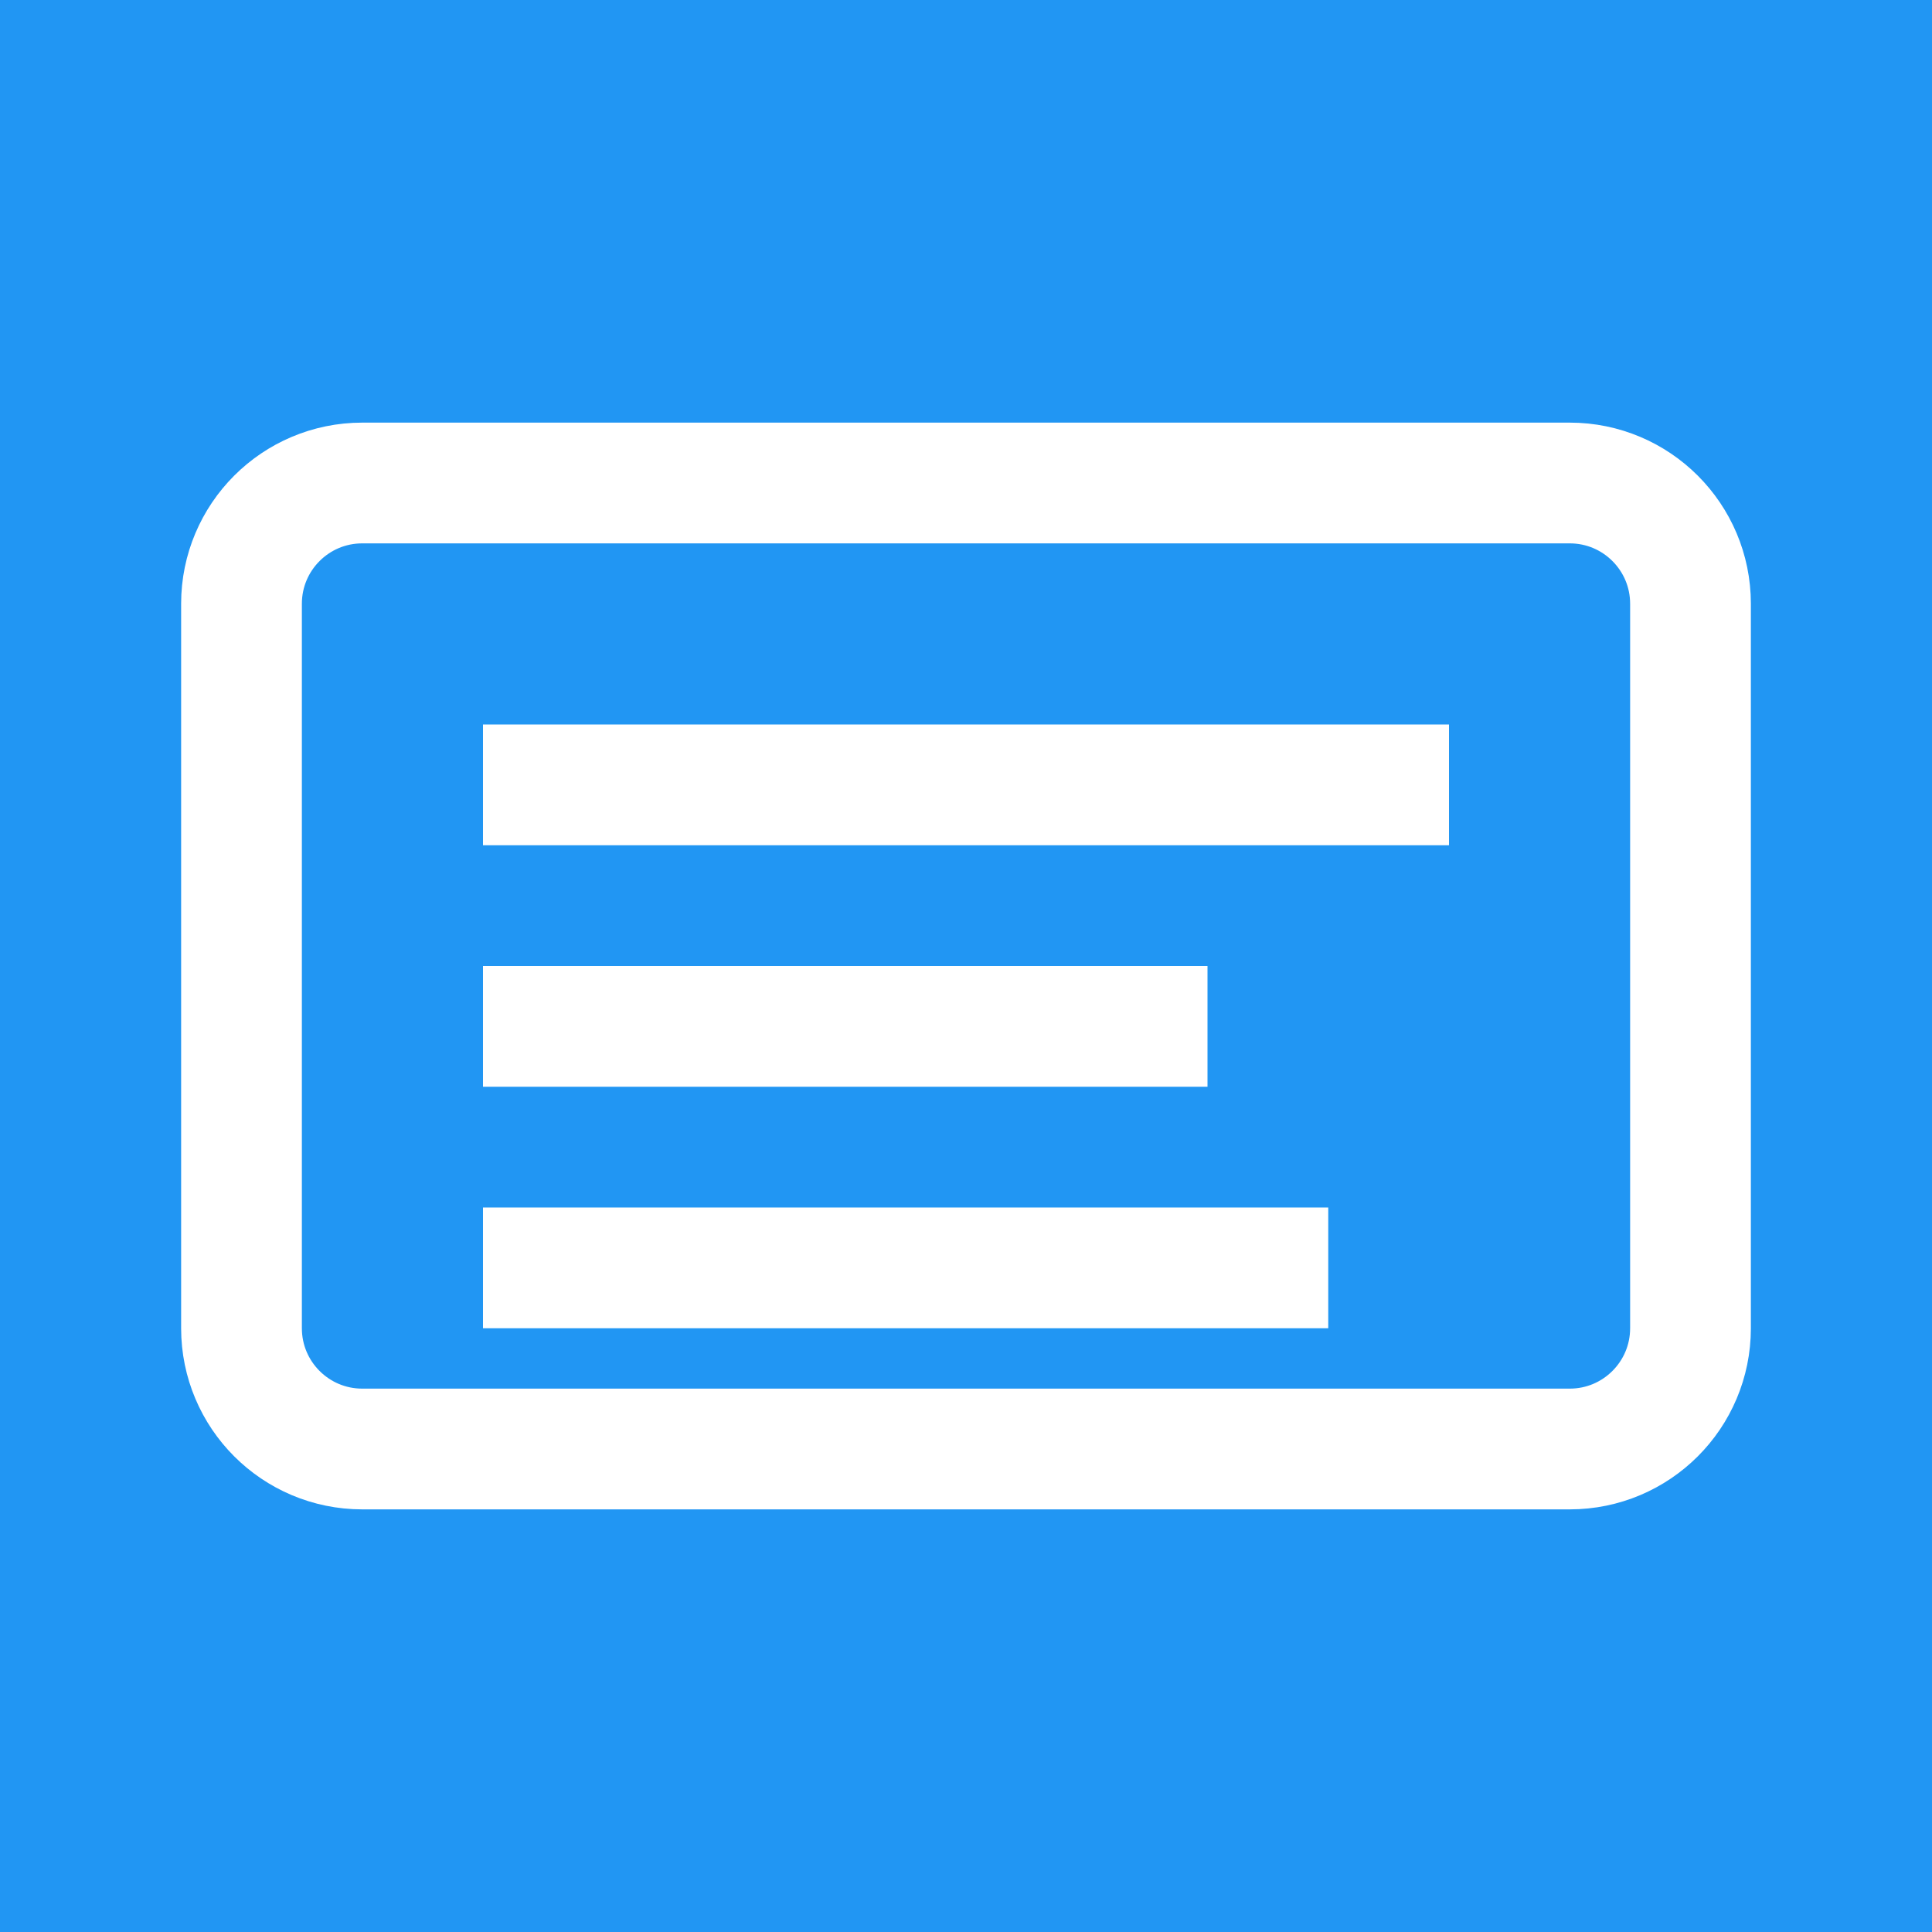
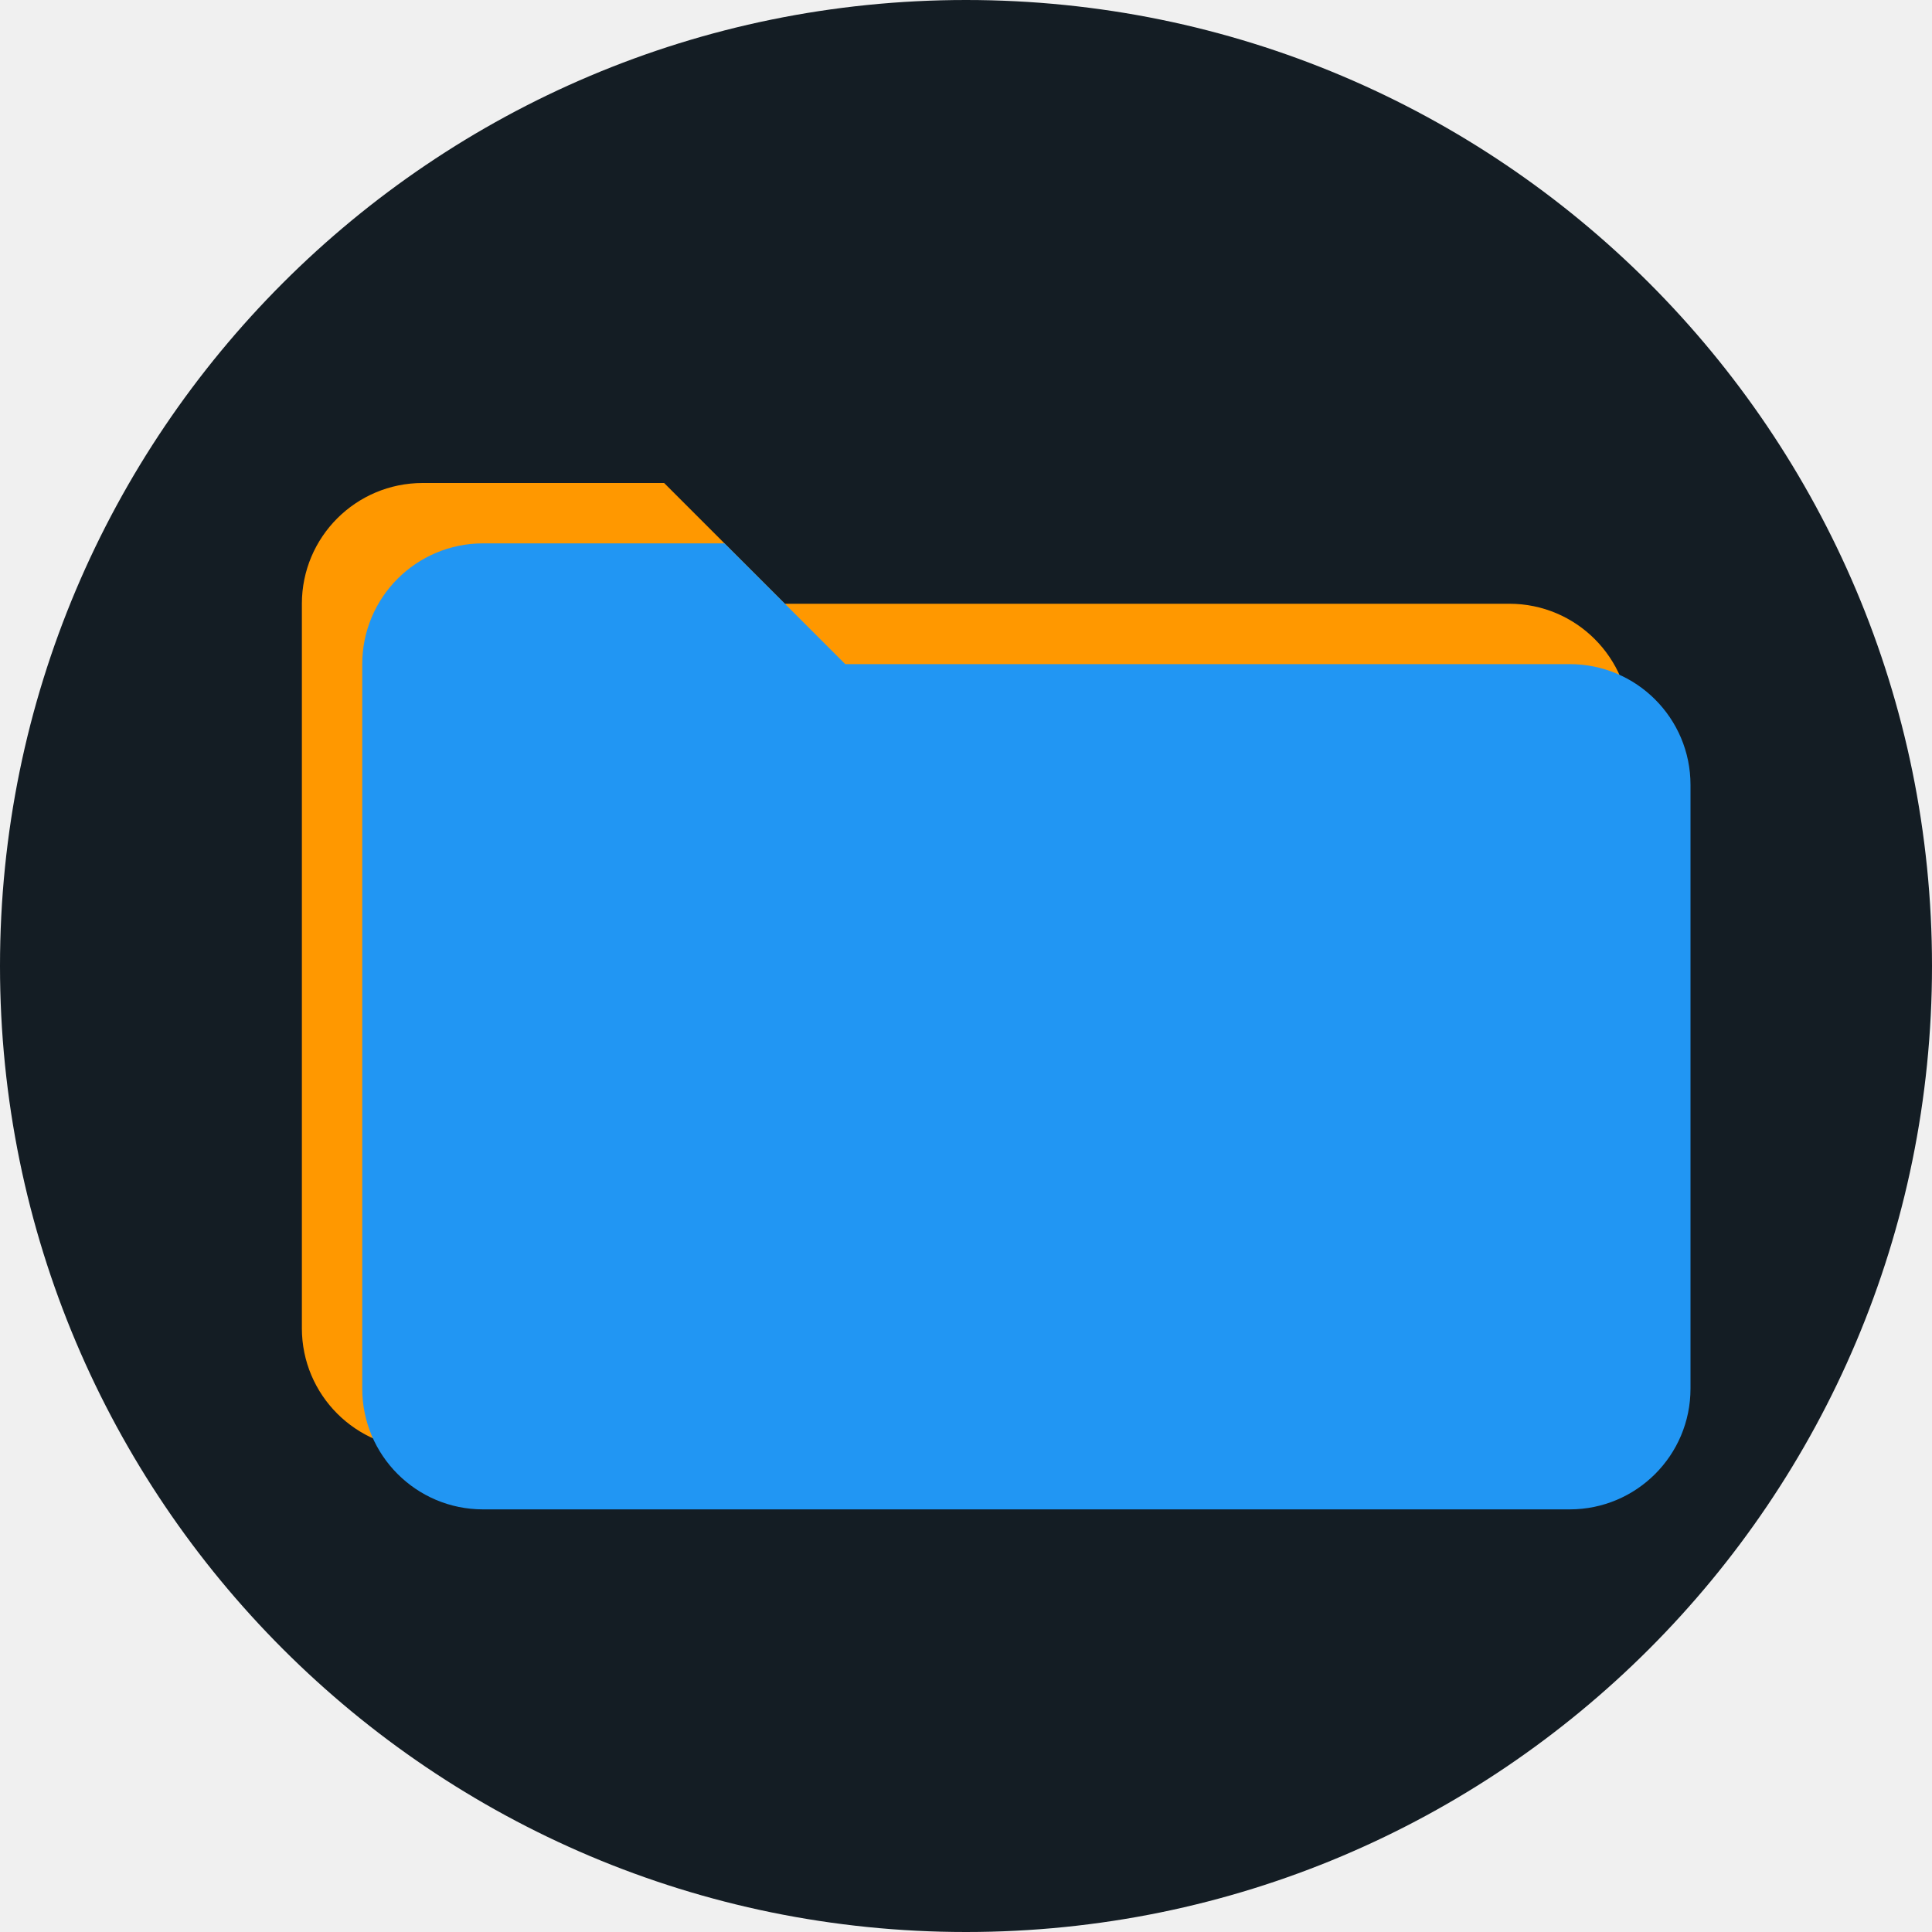
<svg xmlns="http://www.w3.org/2000/svg" viewBox="0 0 32 32">
-   <rect width="32" height="32" fill="#2196F3" />
-   <rect x="4" y="8" width="24" height="16" fill="none" stroke="white" stroke-width="2" rx="2" />
-   <rect x="8" y="12" width="16" height="2" fill="white" />
-   <rect x="8" y="16" width="12" height="2" fill="white" />
-   <rect x="8" y="20" width="14" height="2" fill="white" />
+   <circle cx="16" cy="16" r="16" fill="#141D24" />
+   <path d="M5 8h6l2 2h12a2 2 0 0 1 2 2v10a2 2 0 0 1-2 2H7a2 2 0 0 1-2-2V10a2 2 0 0 1 2-2z" fill="#FF9800" />
+   <path d="M6 9h6l2 2h12a2 2 0 0 1 2 2v10a2 2 0 0 1-2 2H8a2 2 0 0 1-2-2V11a2 2 0 0 1 2-2z" fill="#2196F3" />
</svg>
